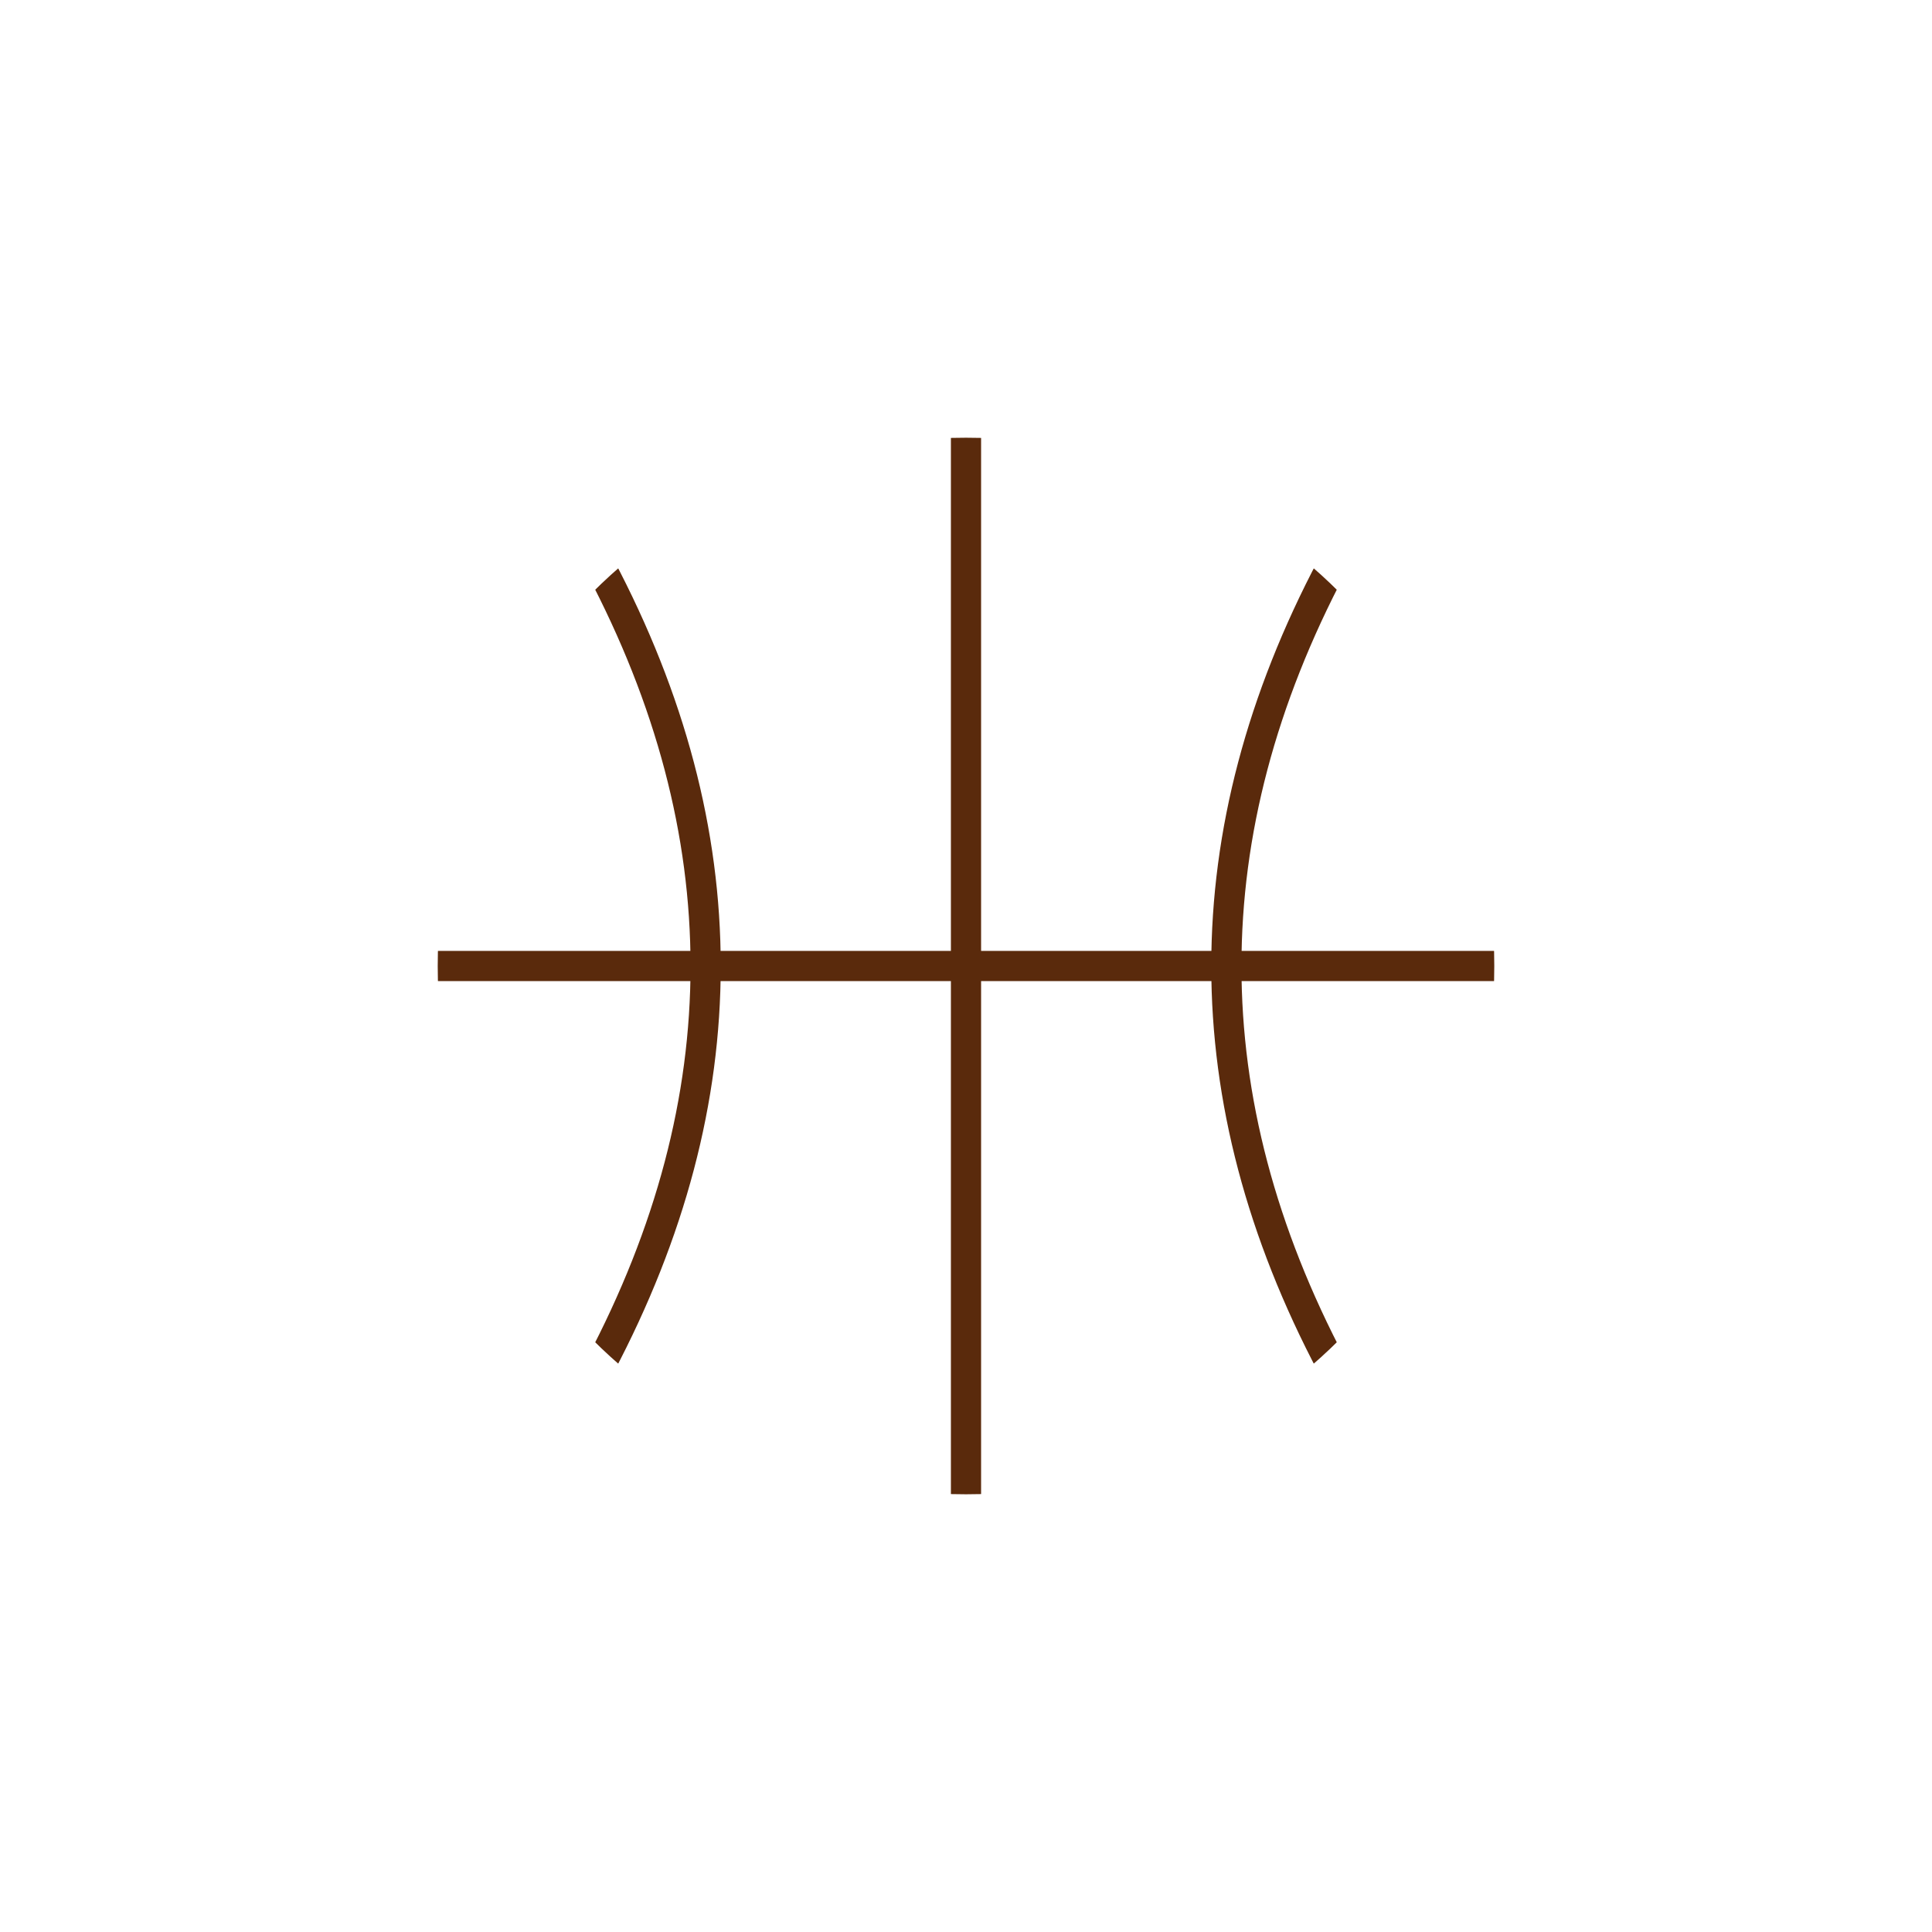
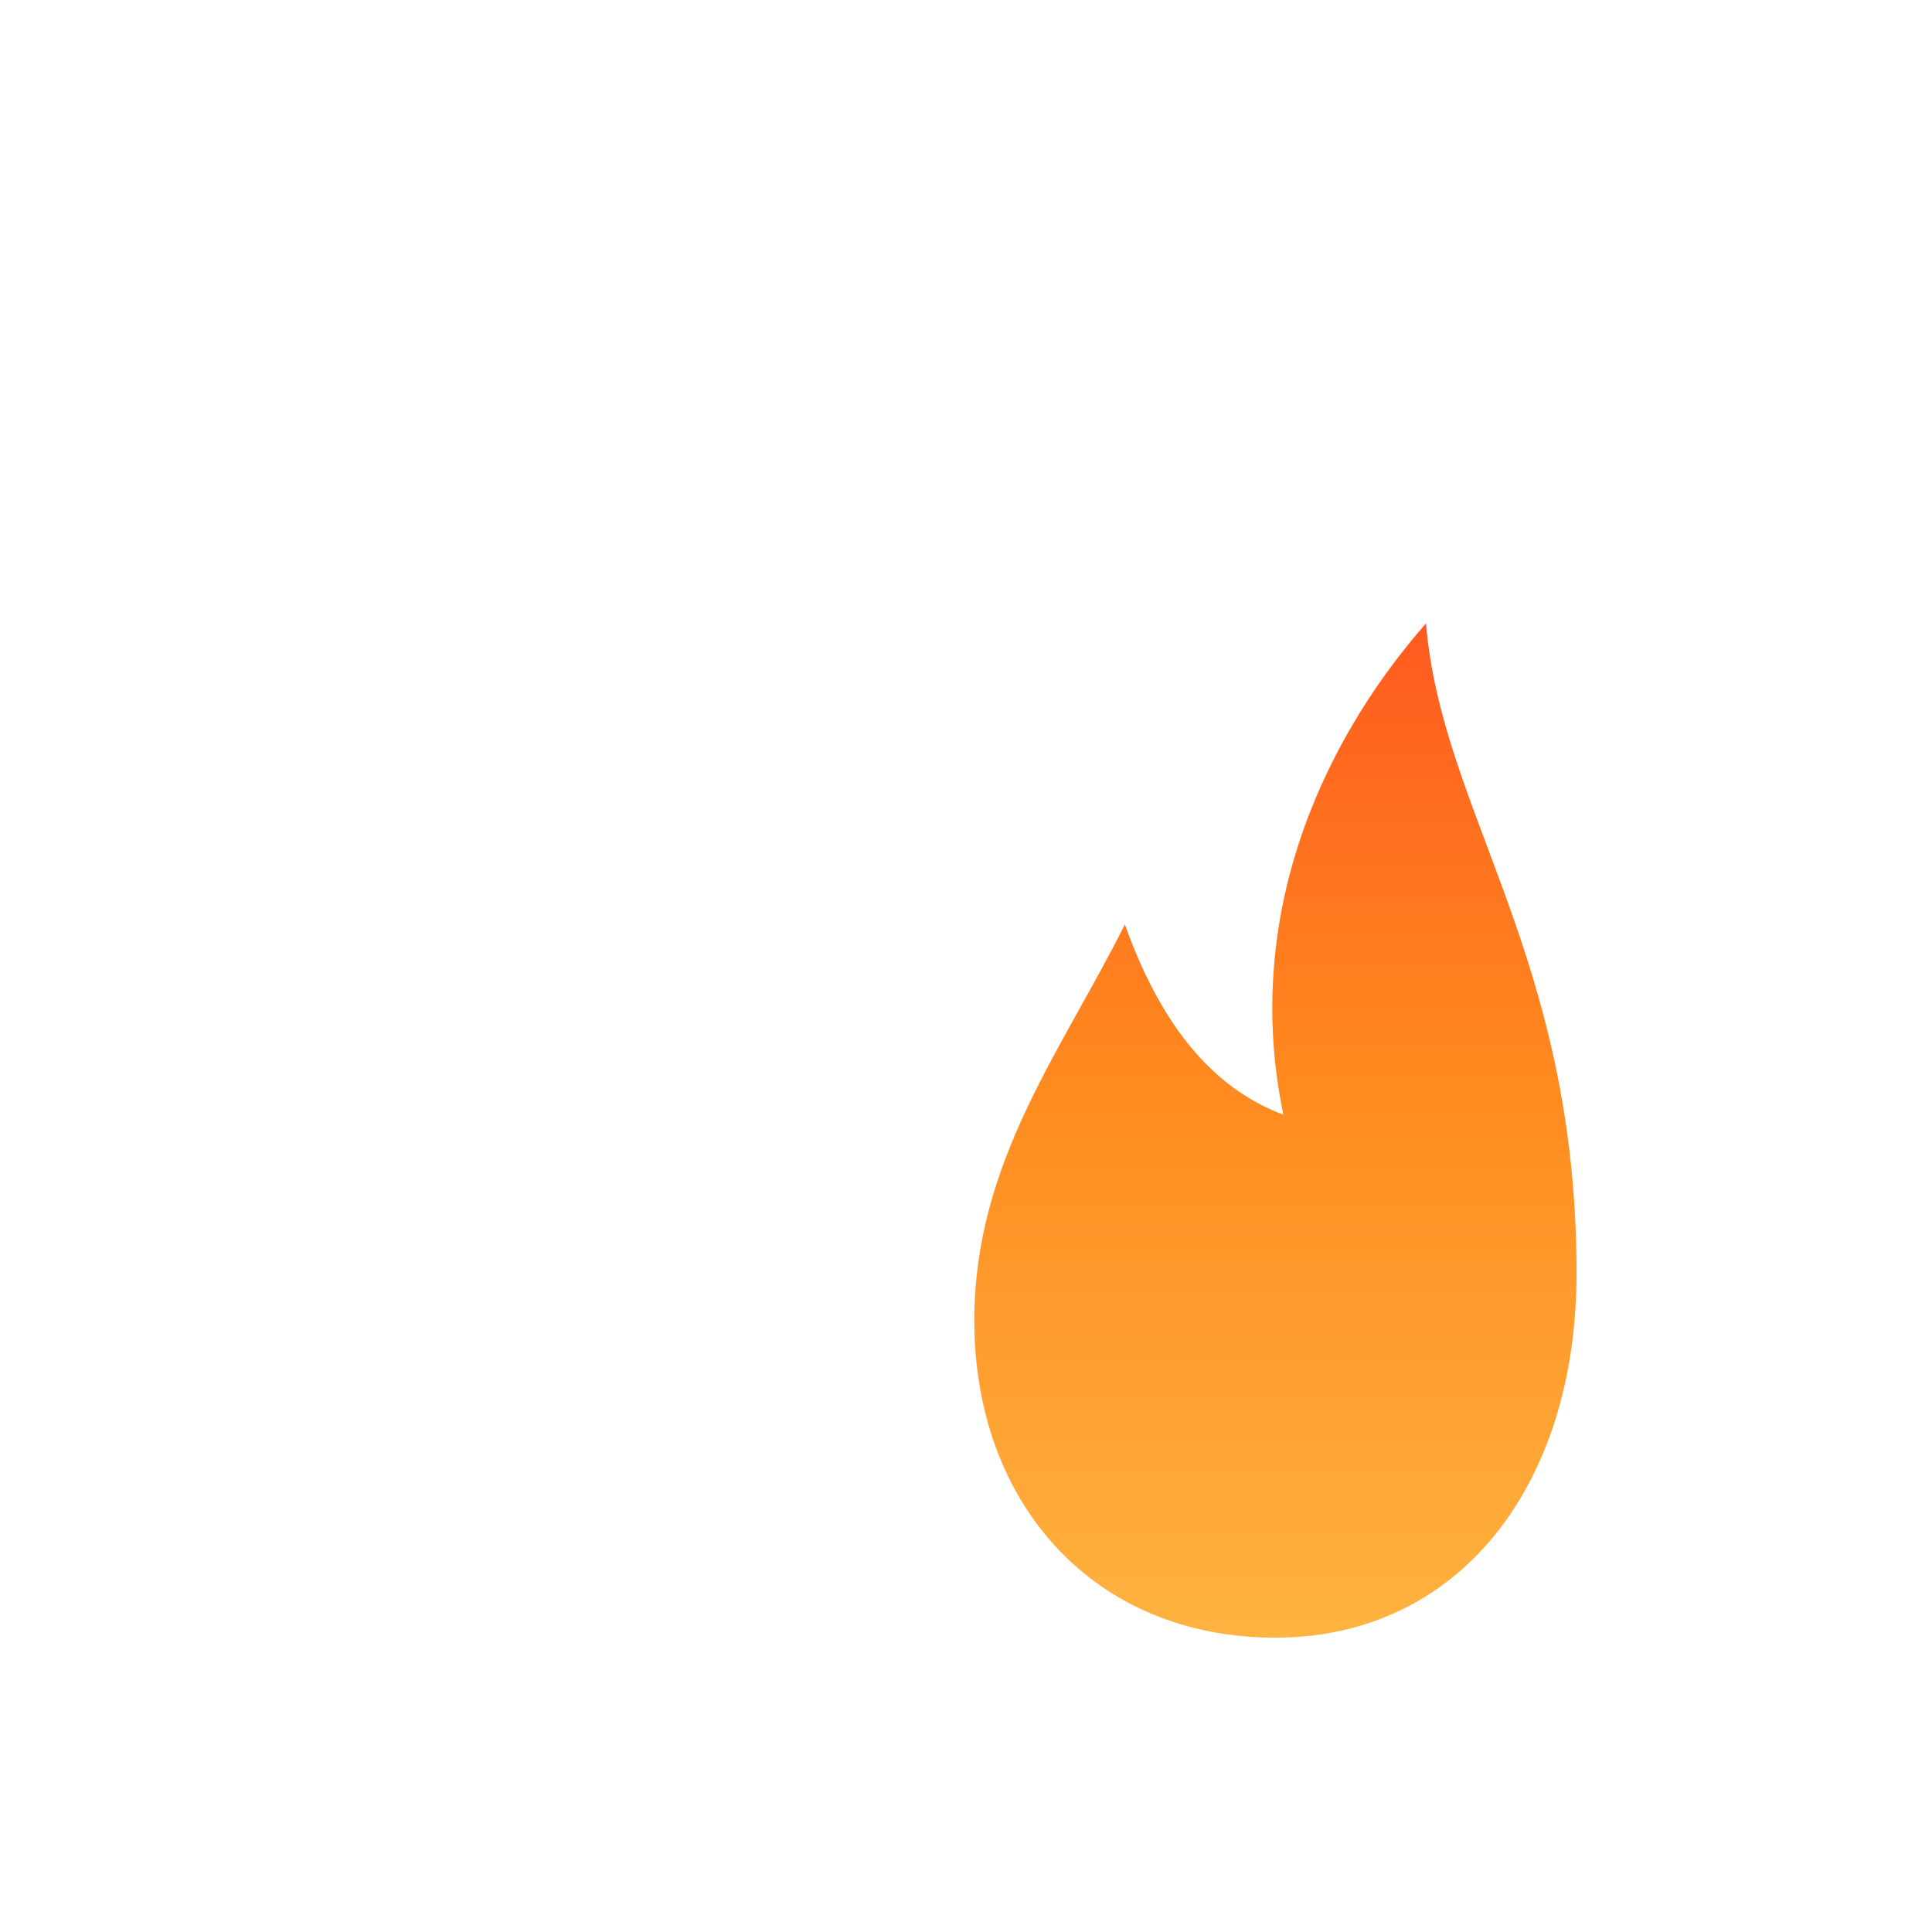
<svg xmlns="http://www.w3.org/2000/svg" viewBox="0 0 1024 1024" width="1024" height="1024">
  <defs>
-     <clipPath id="c">
-       <circle cx="512" cy="512" r="280" />
-     </clipPath>
+     <linearGradient id="fl" x1="0" y1="1" x2="0" y2="0">
+       <stop offset="0" stop-color="#FFB340" />
+       <stop offset="0.55" stop-color="#FF8A1F" />
+       <stop offset="1" stop-color="#FF5A1F" />
+     </linearGradient>
  </defs>
-   <g clip-path="url(#c)" fill="none" stroke="#5A2A0C" stroke-width="16" stroke-linecap="round">
-     <line x1="512" y1="220" x2="512" y2="804" />
-     <line x1="220" y1="512" x2="804" y2="512" />
-     <path d="M 318 300 Q 430 512 318 724" />
-     <path d="M 706 300 Q 594 512 706 724" />
-   </g>
+   <path d="M676.0 868.0 C579.4 868.0 516.4 796.6 516.4 700.0 C516.4 616.0 562.6 557.2 596.2 490.0 C617.2 548.8 646.6 578.2 680.2 590.8 C659.2 490.0 697.0 397.6 755.8 330.4 C764.2 431.2 835.6 506.8 835.6 674.8 C835.6 788.2 772.6 868.0 676.0 868.0 Z" fill="url(#fl)" />
</svg>
